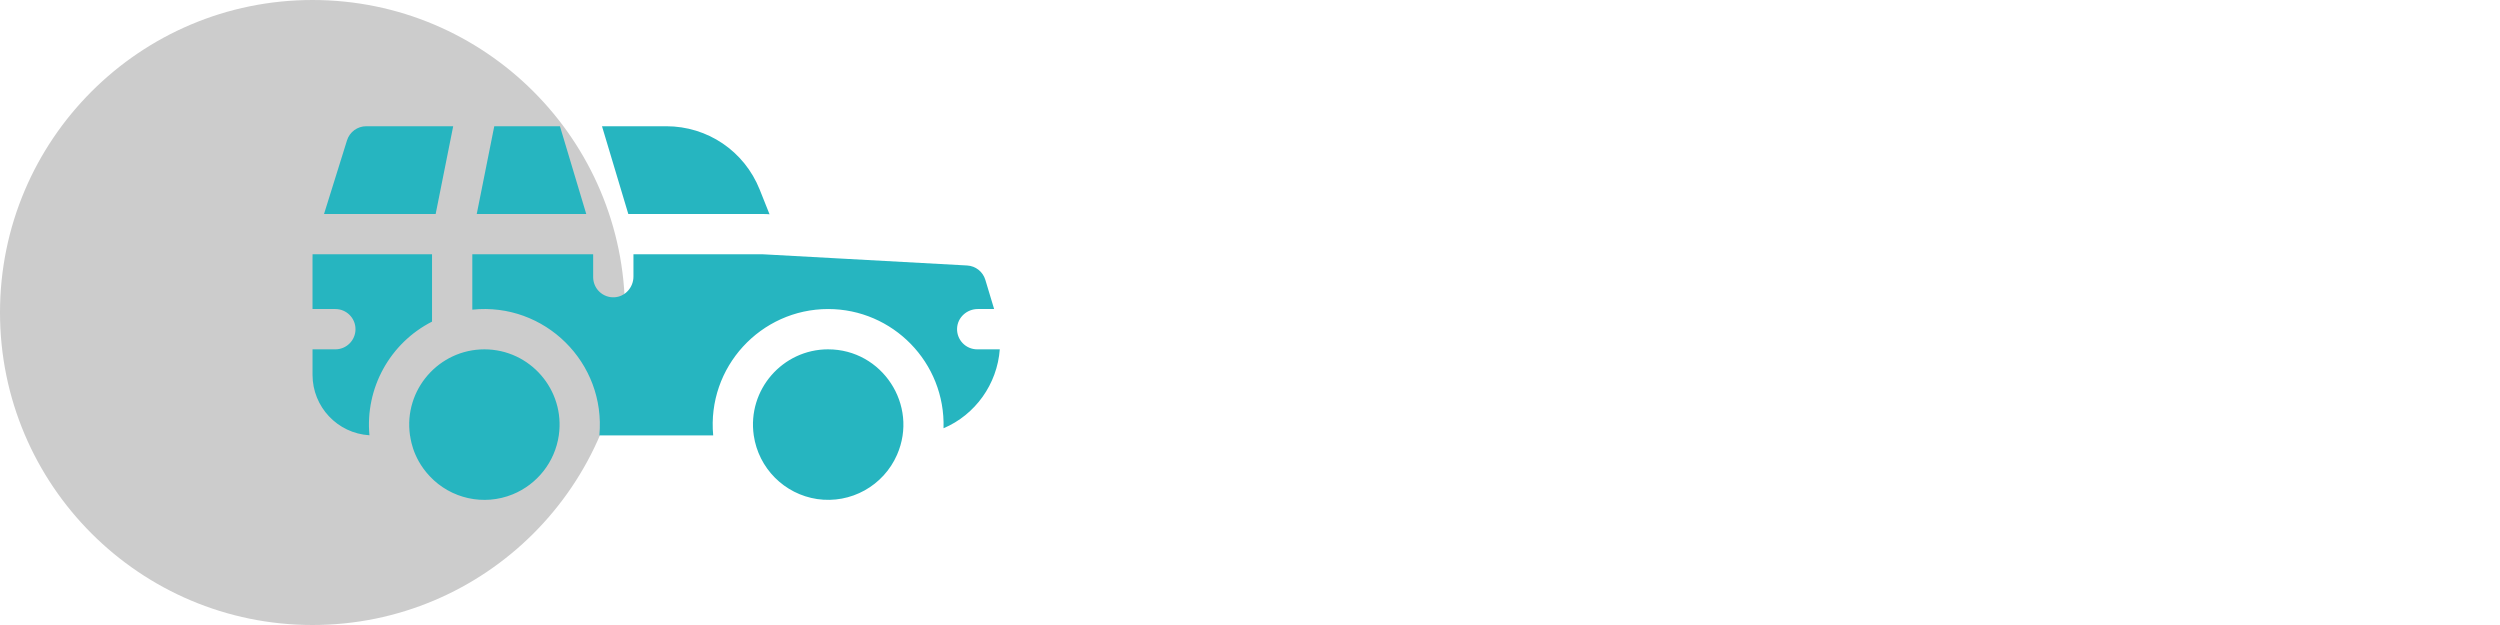
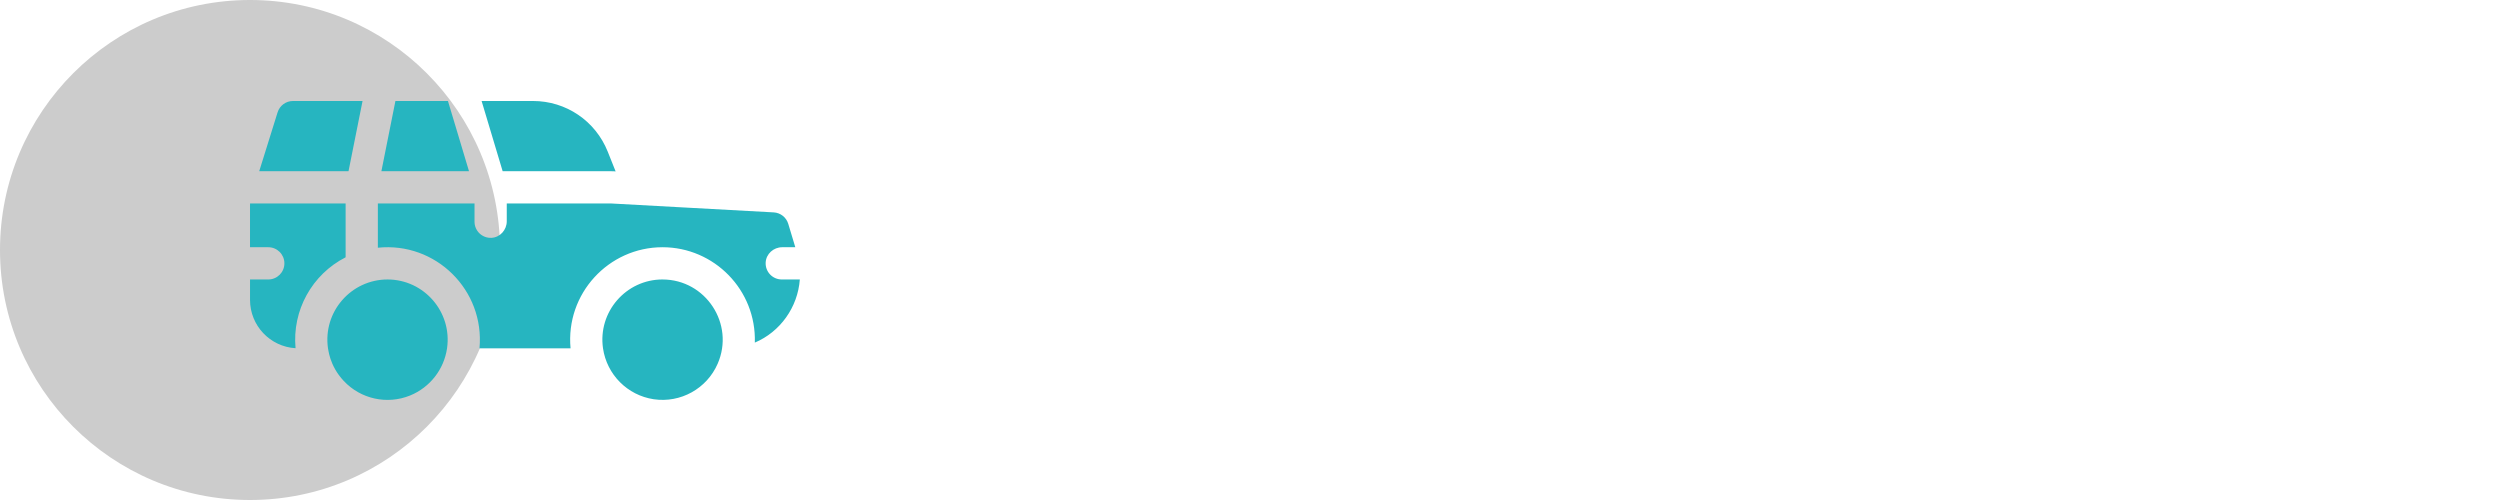
- <svg xmlns="http://www.w3.org/2000/svg" width="160" height="40">
+ <svg xmlns="http://www.w3.org/2000/svg" width="200" height="40">
  <g fill="none" fill-rule="evenodd">
    <circle fill="#000" opacity=".201" cx="20" cy="20" r="20" />
    <path d="M31.002 22.358c2.917 0 5.18 2.593 4.762 5.506a4.828 4.828 0 01-2.962 3.778 4.797 4.797 0 01-5.3-1.165c-1.188-1.26-1.235-2.613-1.263-2.613-.42-2.924 1.857-5.506 4.763-5.506zm22 0c3.457 0 5.798 3.567 4.41 6.744A4.816 4.816 0 0152.3 31.94a4.826 4.826 0 01-4.06-4.077c-.42-2.915 1.846-5.506 4.762-5.506zm-15.04-6.083v1.462a1.29 1.29 0 001.352 1.29c.693-.033 1.227-.631 1.227-1.326v-1.426h8.3l13.056.716a1.29 1.29 0 011.164.917c.27.895.446 1.477.563 1.87h-1.047c-.694 0-1.291.534-1.324 1.228a1.29 1.29 0 001.288 1.352h1.445c-.164 2.225-1.57 4.193-3.6 5.05.13-4.212-3.255-7.63-7.384-7.63-4.317 0-7.762 3.718-7.358 8.086h-7.285c.43-4.655-3.503-8.531-8.131-8.046v-3.543h7.734zm-10.312 0v4.308a7.4 7.4 0 00-4.006 7.274 3.874 3.874 0 01-3.642-3.864v-1.635h1.46a1.29 1.29 0 000-2.58h-1.461v-3.213l.003-.29h7.646zm14.986-8.196c2.65 0 5 1.592 5.984 4.055l.63 1.579a5.525 5.525 0 01-.065-.004l-.026-.002-.034-.002-.022-.002a4.178 4.178 0 00-.224-.006l-.098-.001h-.039l-.136-.001h-.052l-.326-.001H40.211L38.528 8.08zm-13.632 0l-1.122 5.616h-7.144l1.47-4.71a1.29 1.29 0 011.231-.906h5.565zm6.832 0l1.683 5.615h-7.007l1.121-5.615h4.203z" fill="#26B5C0" fill-rule="nonzero" />
  </g>
</svg>
